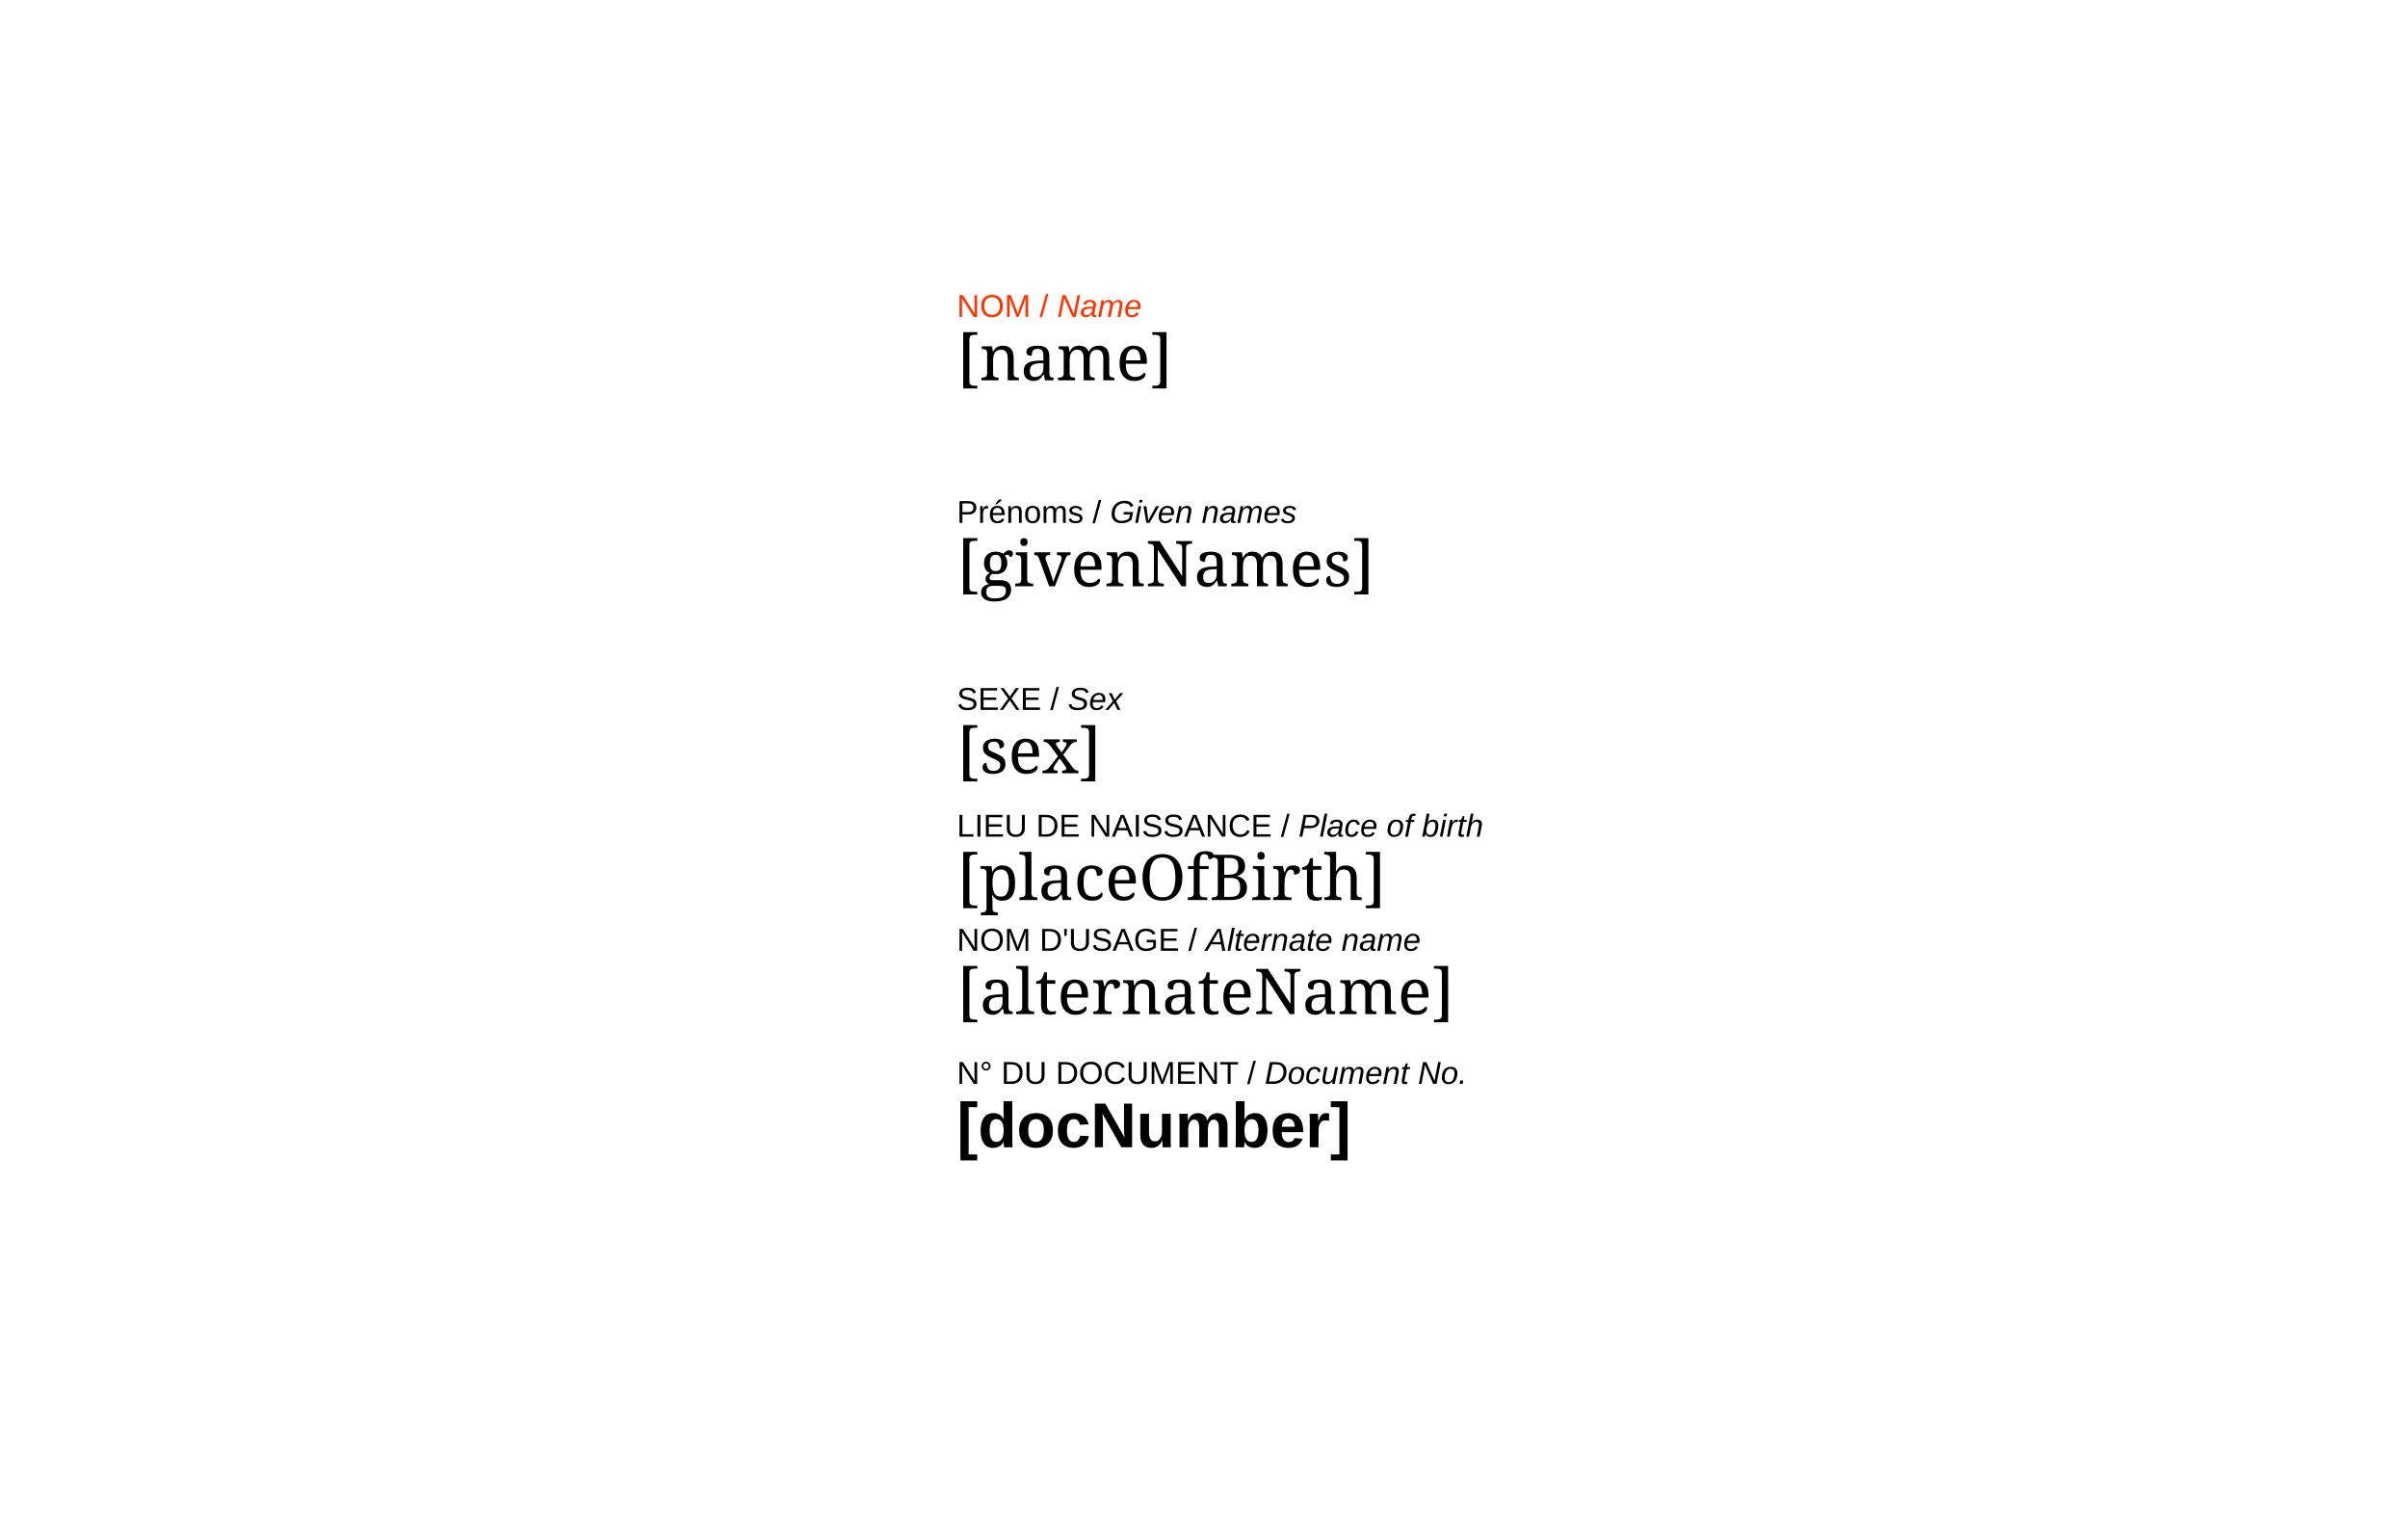
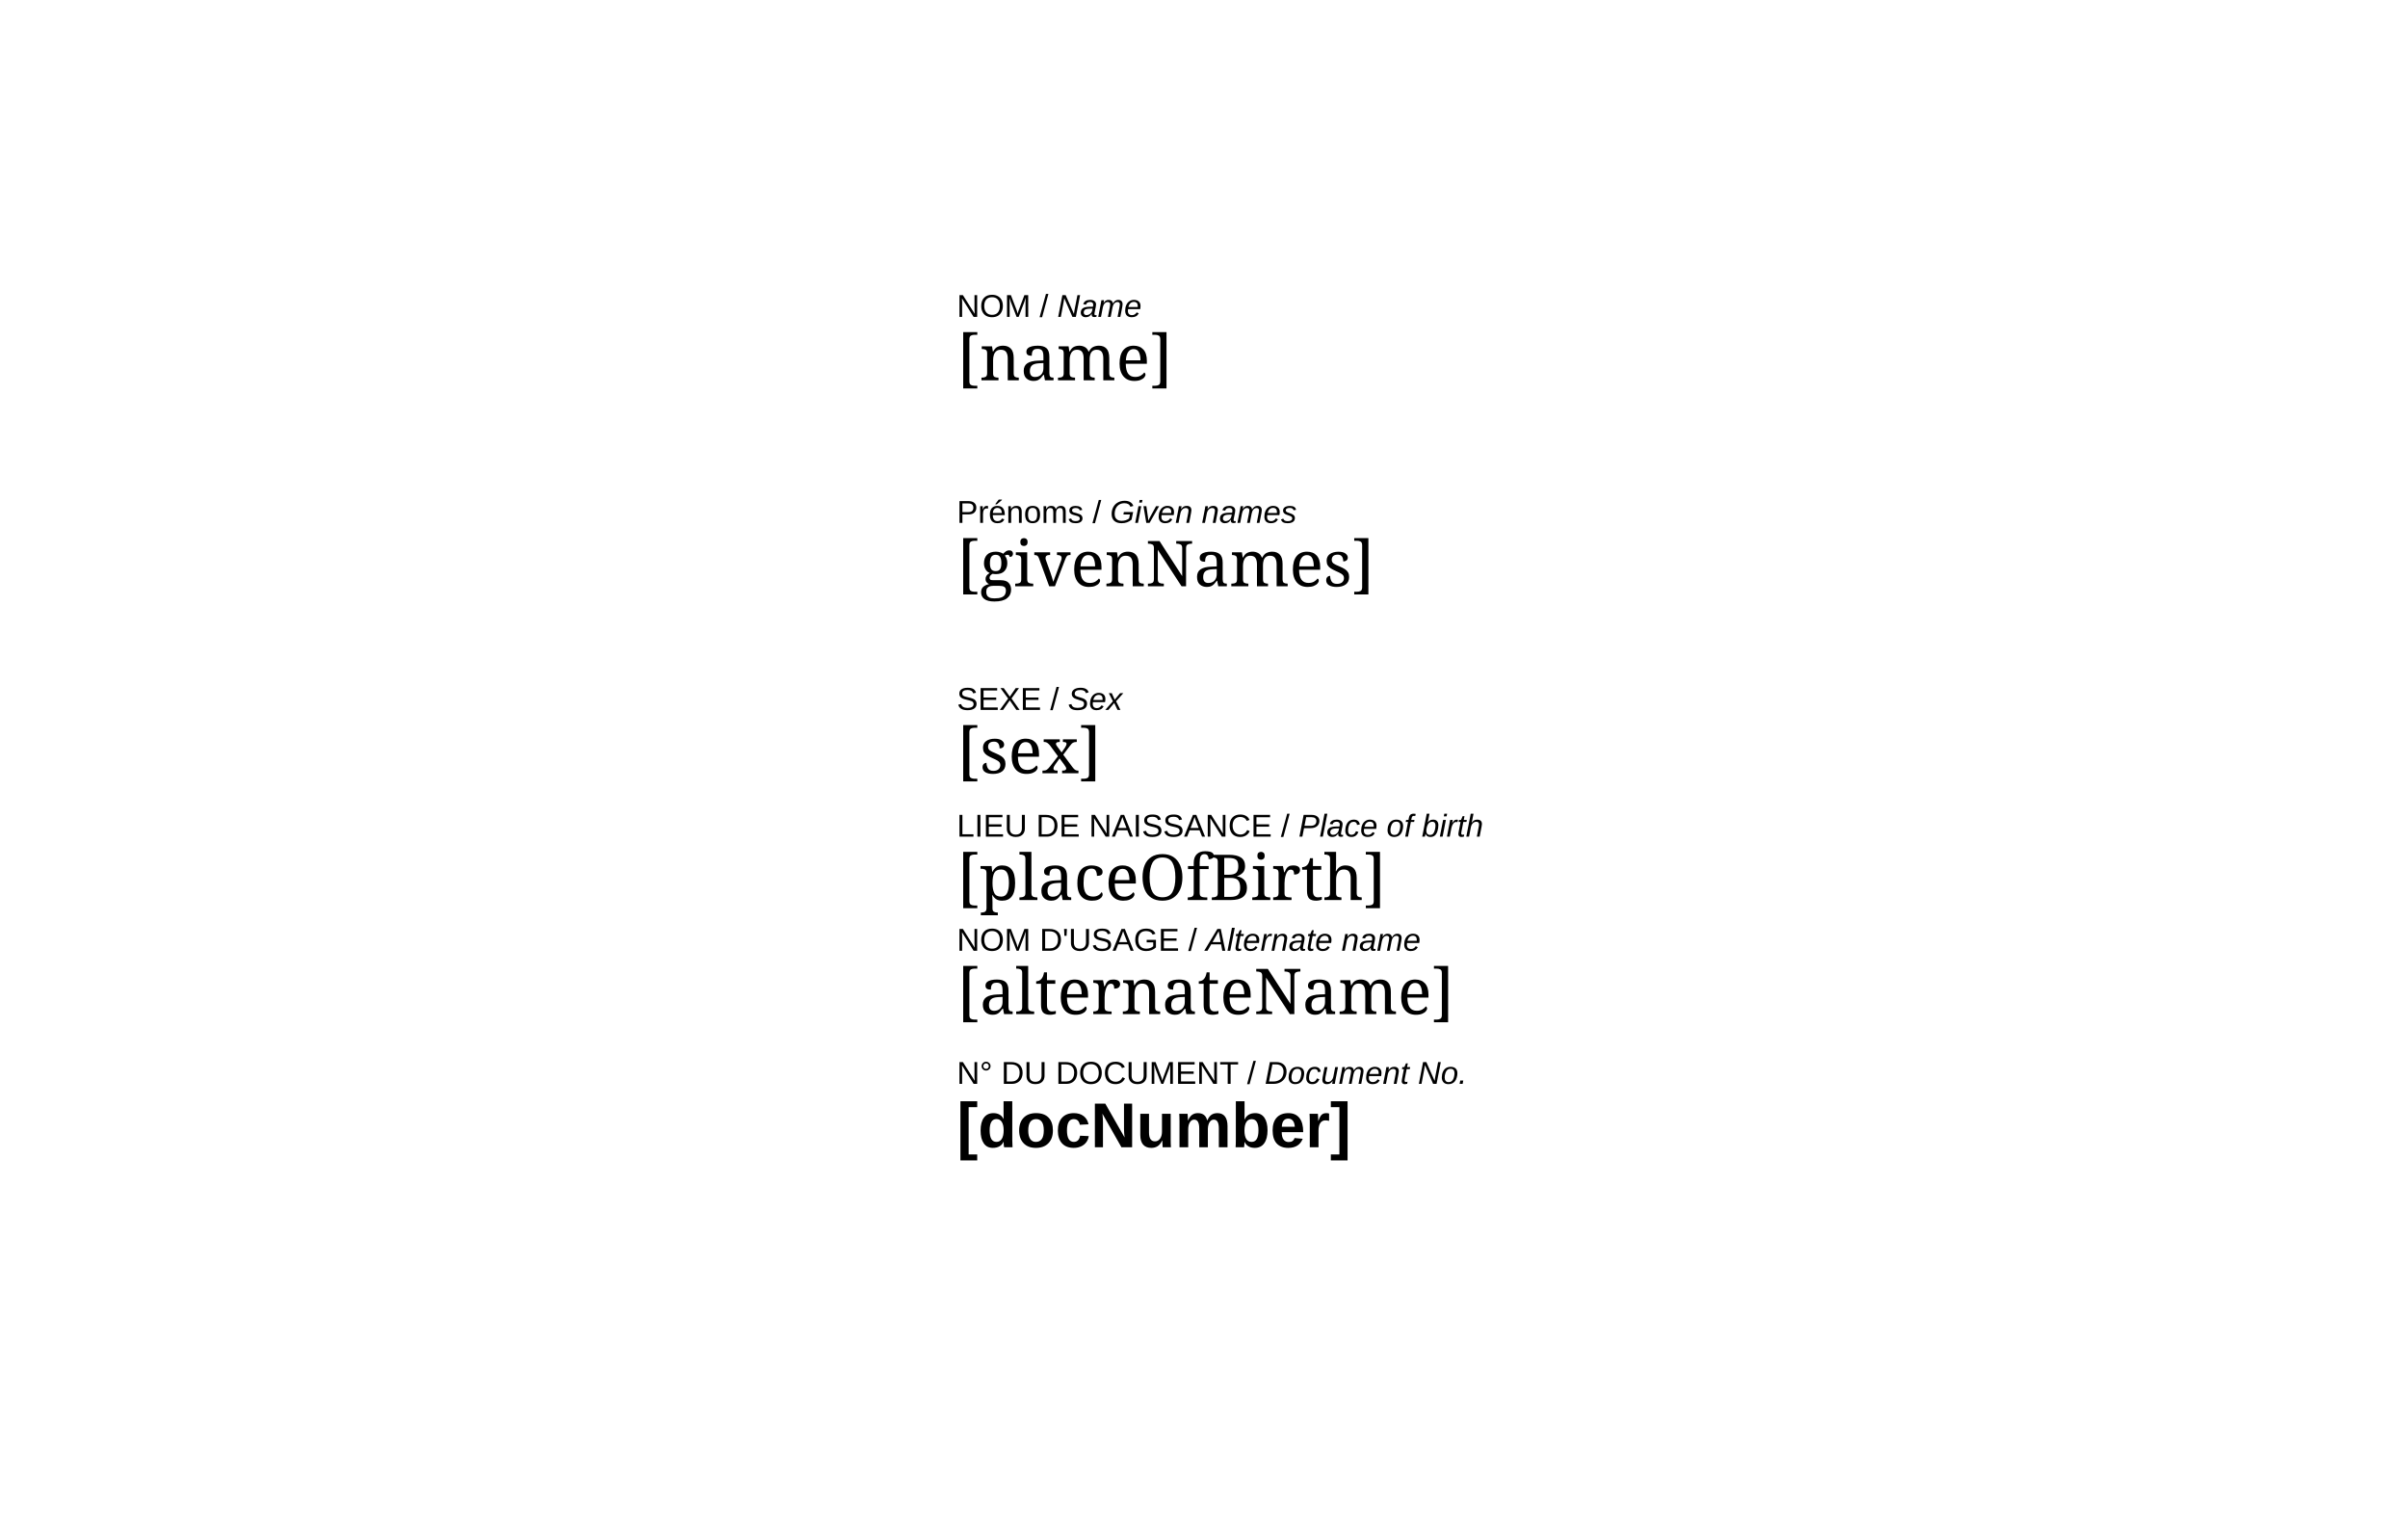
<svg xmlns="http://www.w3.org/2000/svg" width="760" height="482">
-   <text x="302" y="100" font-size="10" font-family="Arial, sans-serif" fill="#fc3503" text-anchor="left">NOM / <tspan font-style="italic">Name</tspan>
+   <text x="302" y="100" font-size="10" font-family="Arial, sans-serif" text-anchor="left">NOM / <tspan font-style="italic">Name</tspan>
  </text>
  <text x="302" y="120" font-size="20" font-family="Georgia, serif" text-anchor="left" data-source="json" data-key="name">[name]</text>
  <text x="302" y="165" font-size="10" font-family="Arial, sans-serif" text-anchor="left">Prénoms / <tspan font-style="italic">Given names</tspan>
  </text>
  <text x="302" y="185" font-size="20" font-family="Georgia, serif" text-anchor="left" data-source="json" data-key="givenNames">[givenNames]</text>
  <text x="302" y="224" font-size="10" font-family="Arial, sans-serif" text-anchor="left">SEXE / <tspan font-style="italic">Sex</tspan>
  </text>
  <text x="302" y="244" font-size="20" font-family="Georgia, serif" text-anchor="left" data-source="json" data-key="sex">[sex]</text>
  <text x="302" y="264" font-size="10" font-family="Arial, sans-serif" text-anchor="left">LIEU DE NAISSANCE / <tspan font-style="italic">Place of birth</tspan>
  </text>
  <text x="302" y="284" font-size="20" font-family="Georgia, serif" text-anchor="left" data-source="json" data-key="placeOfBirth">[placeOfBirth]</text>
  <text x="302" y="300" font-size="10" font-family="Arial, sans-serif" text-anchor="left">NOM D'USAGE / <tspan font-style="italic">Alternate name</tspan>
  </text>
  <text x="302" y="320" font-size="20" font-family="Georgia, serif" text-anchor="left" data-source="json" data-key="alternateName">[alternateName]</text>
  <text x="302" y="342" font-size="10" font-family="Arial, sans-serif" text-anchor="left">N° DU DOCUMENT / <tspan font-style="italic">Document No.</tspan>
  </text>
  <text x="302" y="362" font-size="20" font-weight="bold" font-family="Arial, sans-serif" text-anchor="left" data-source="json" data-key="docNumber">[docNumber]</text>
</svg>
